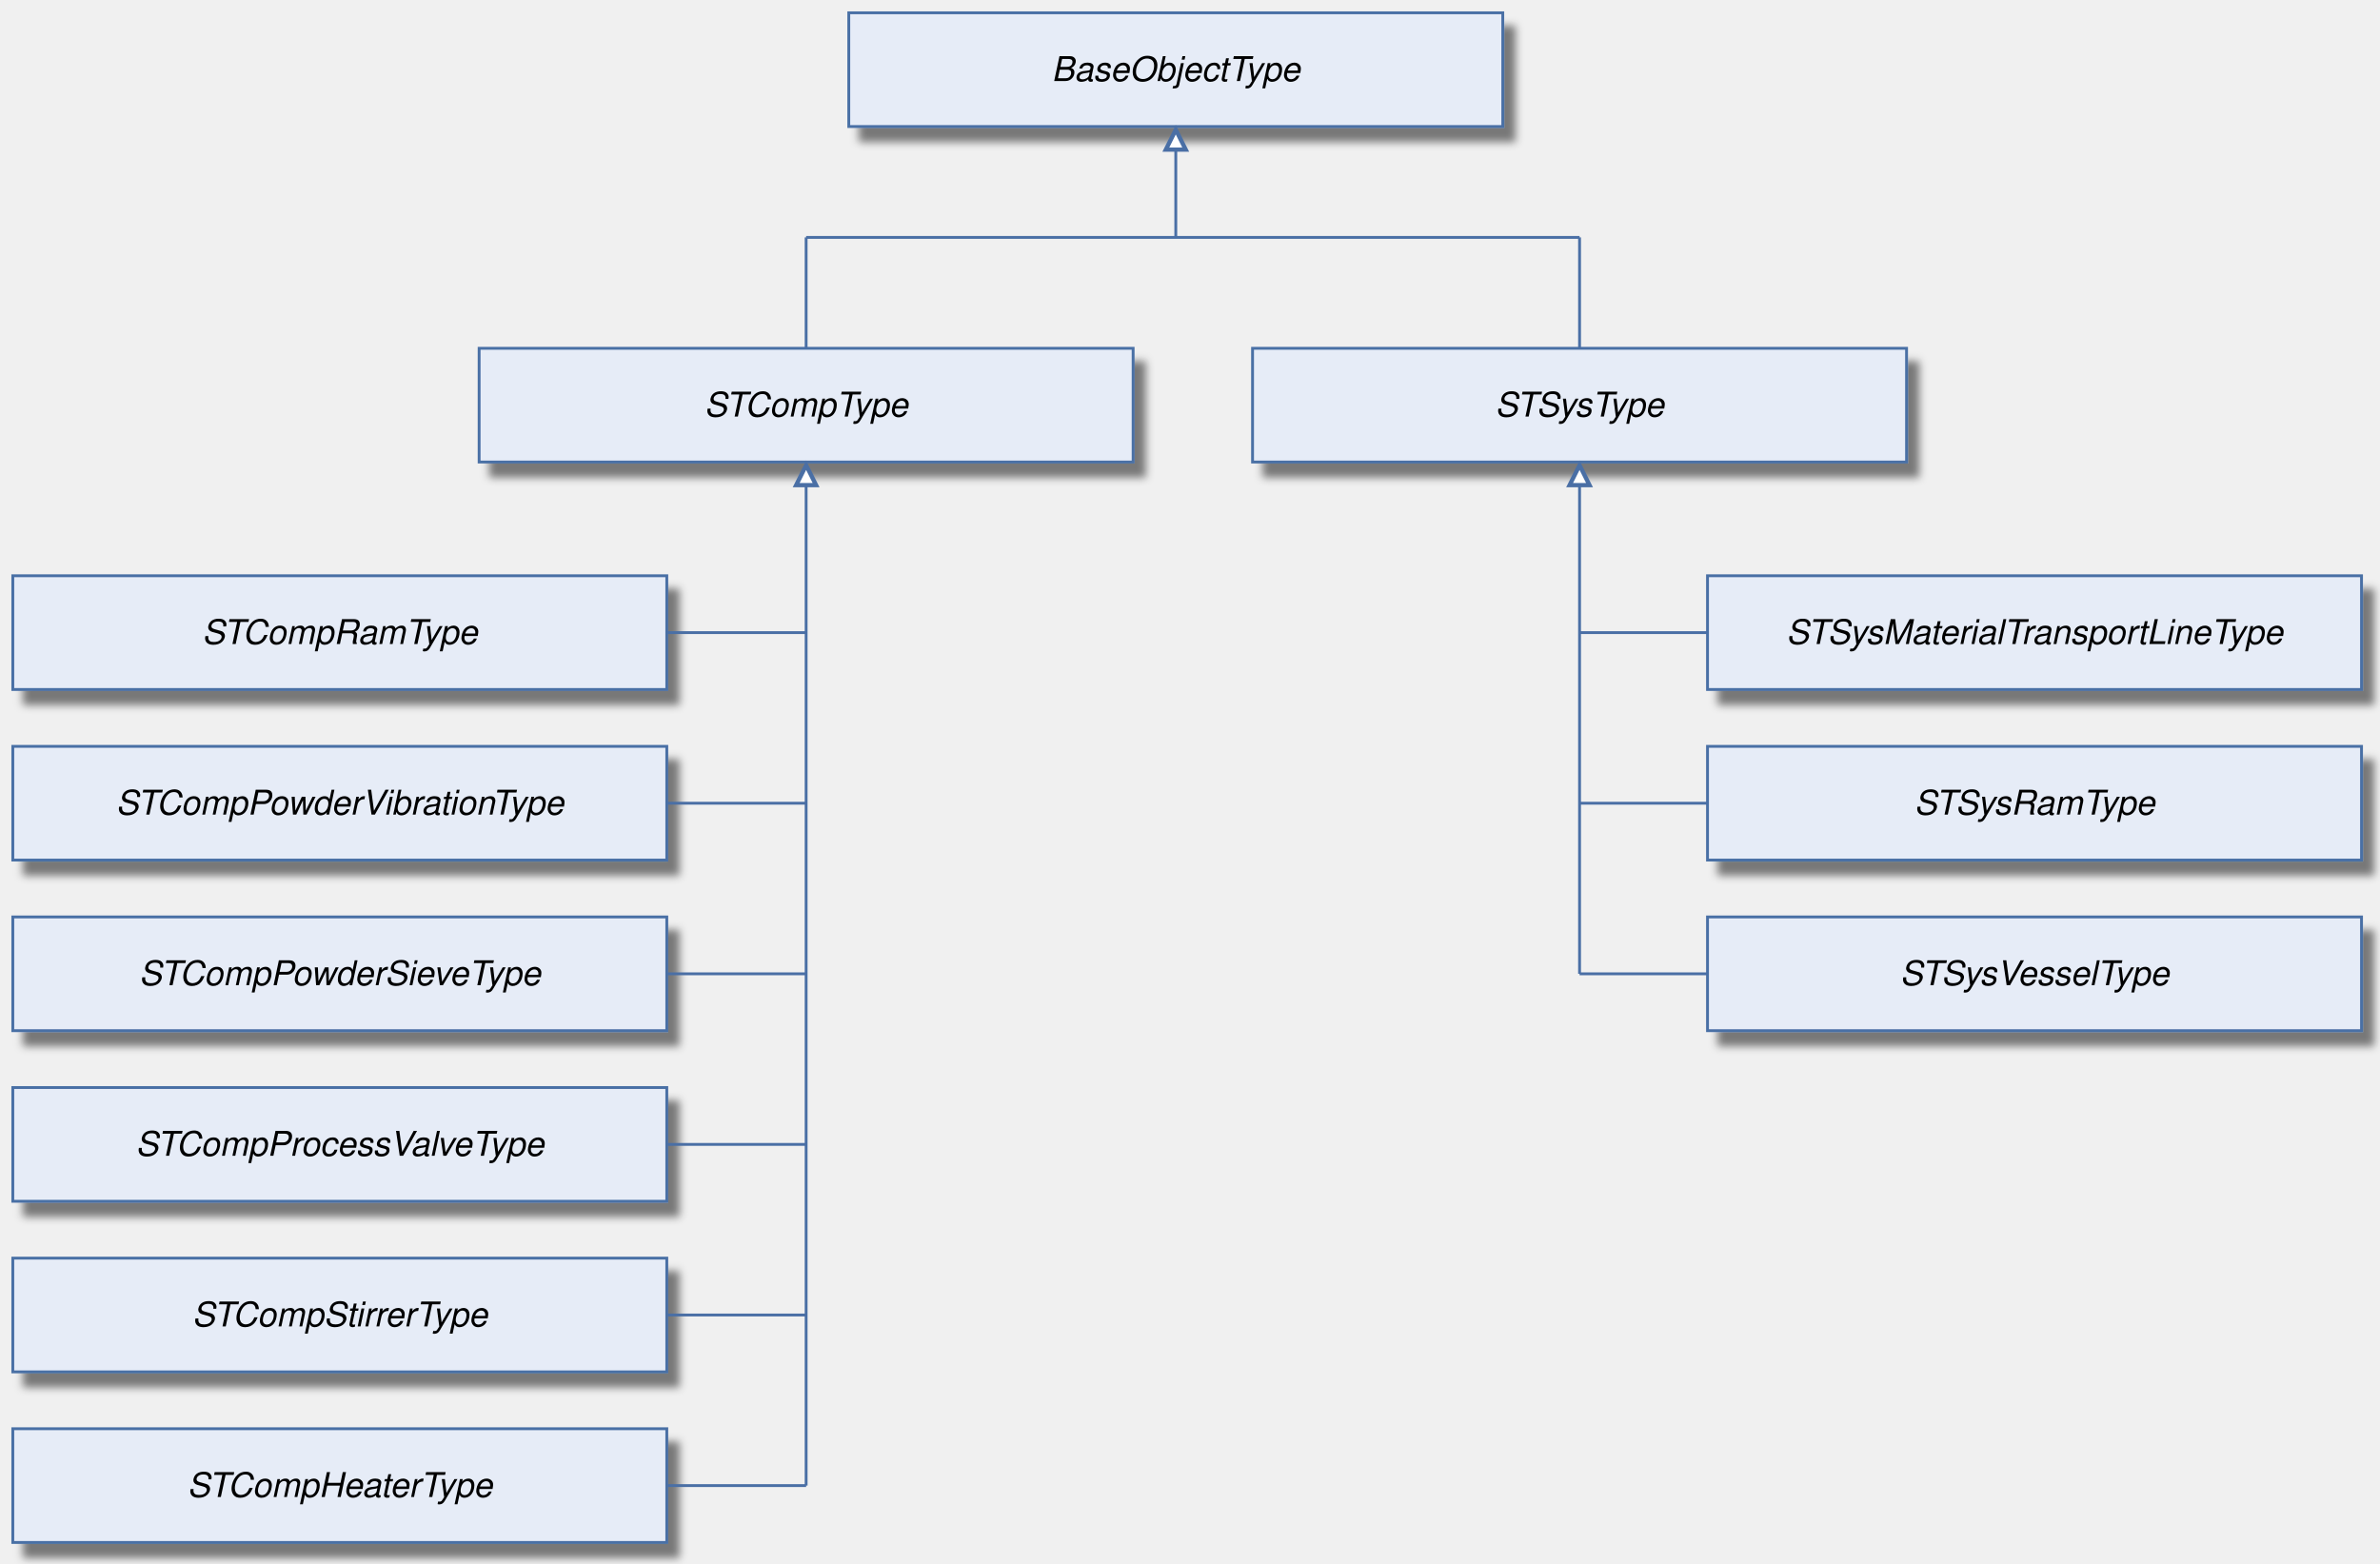
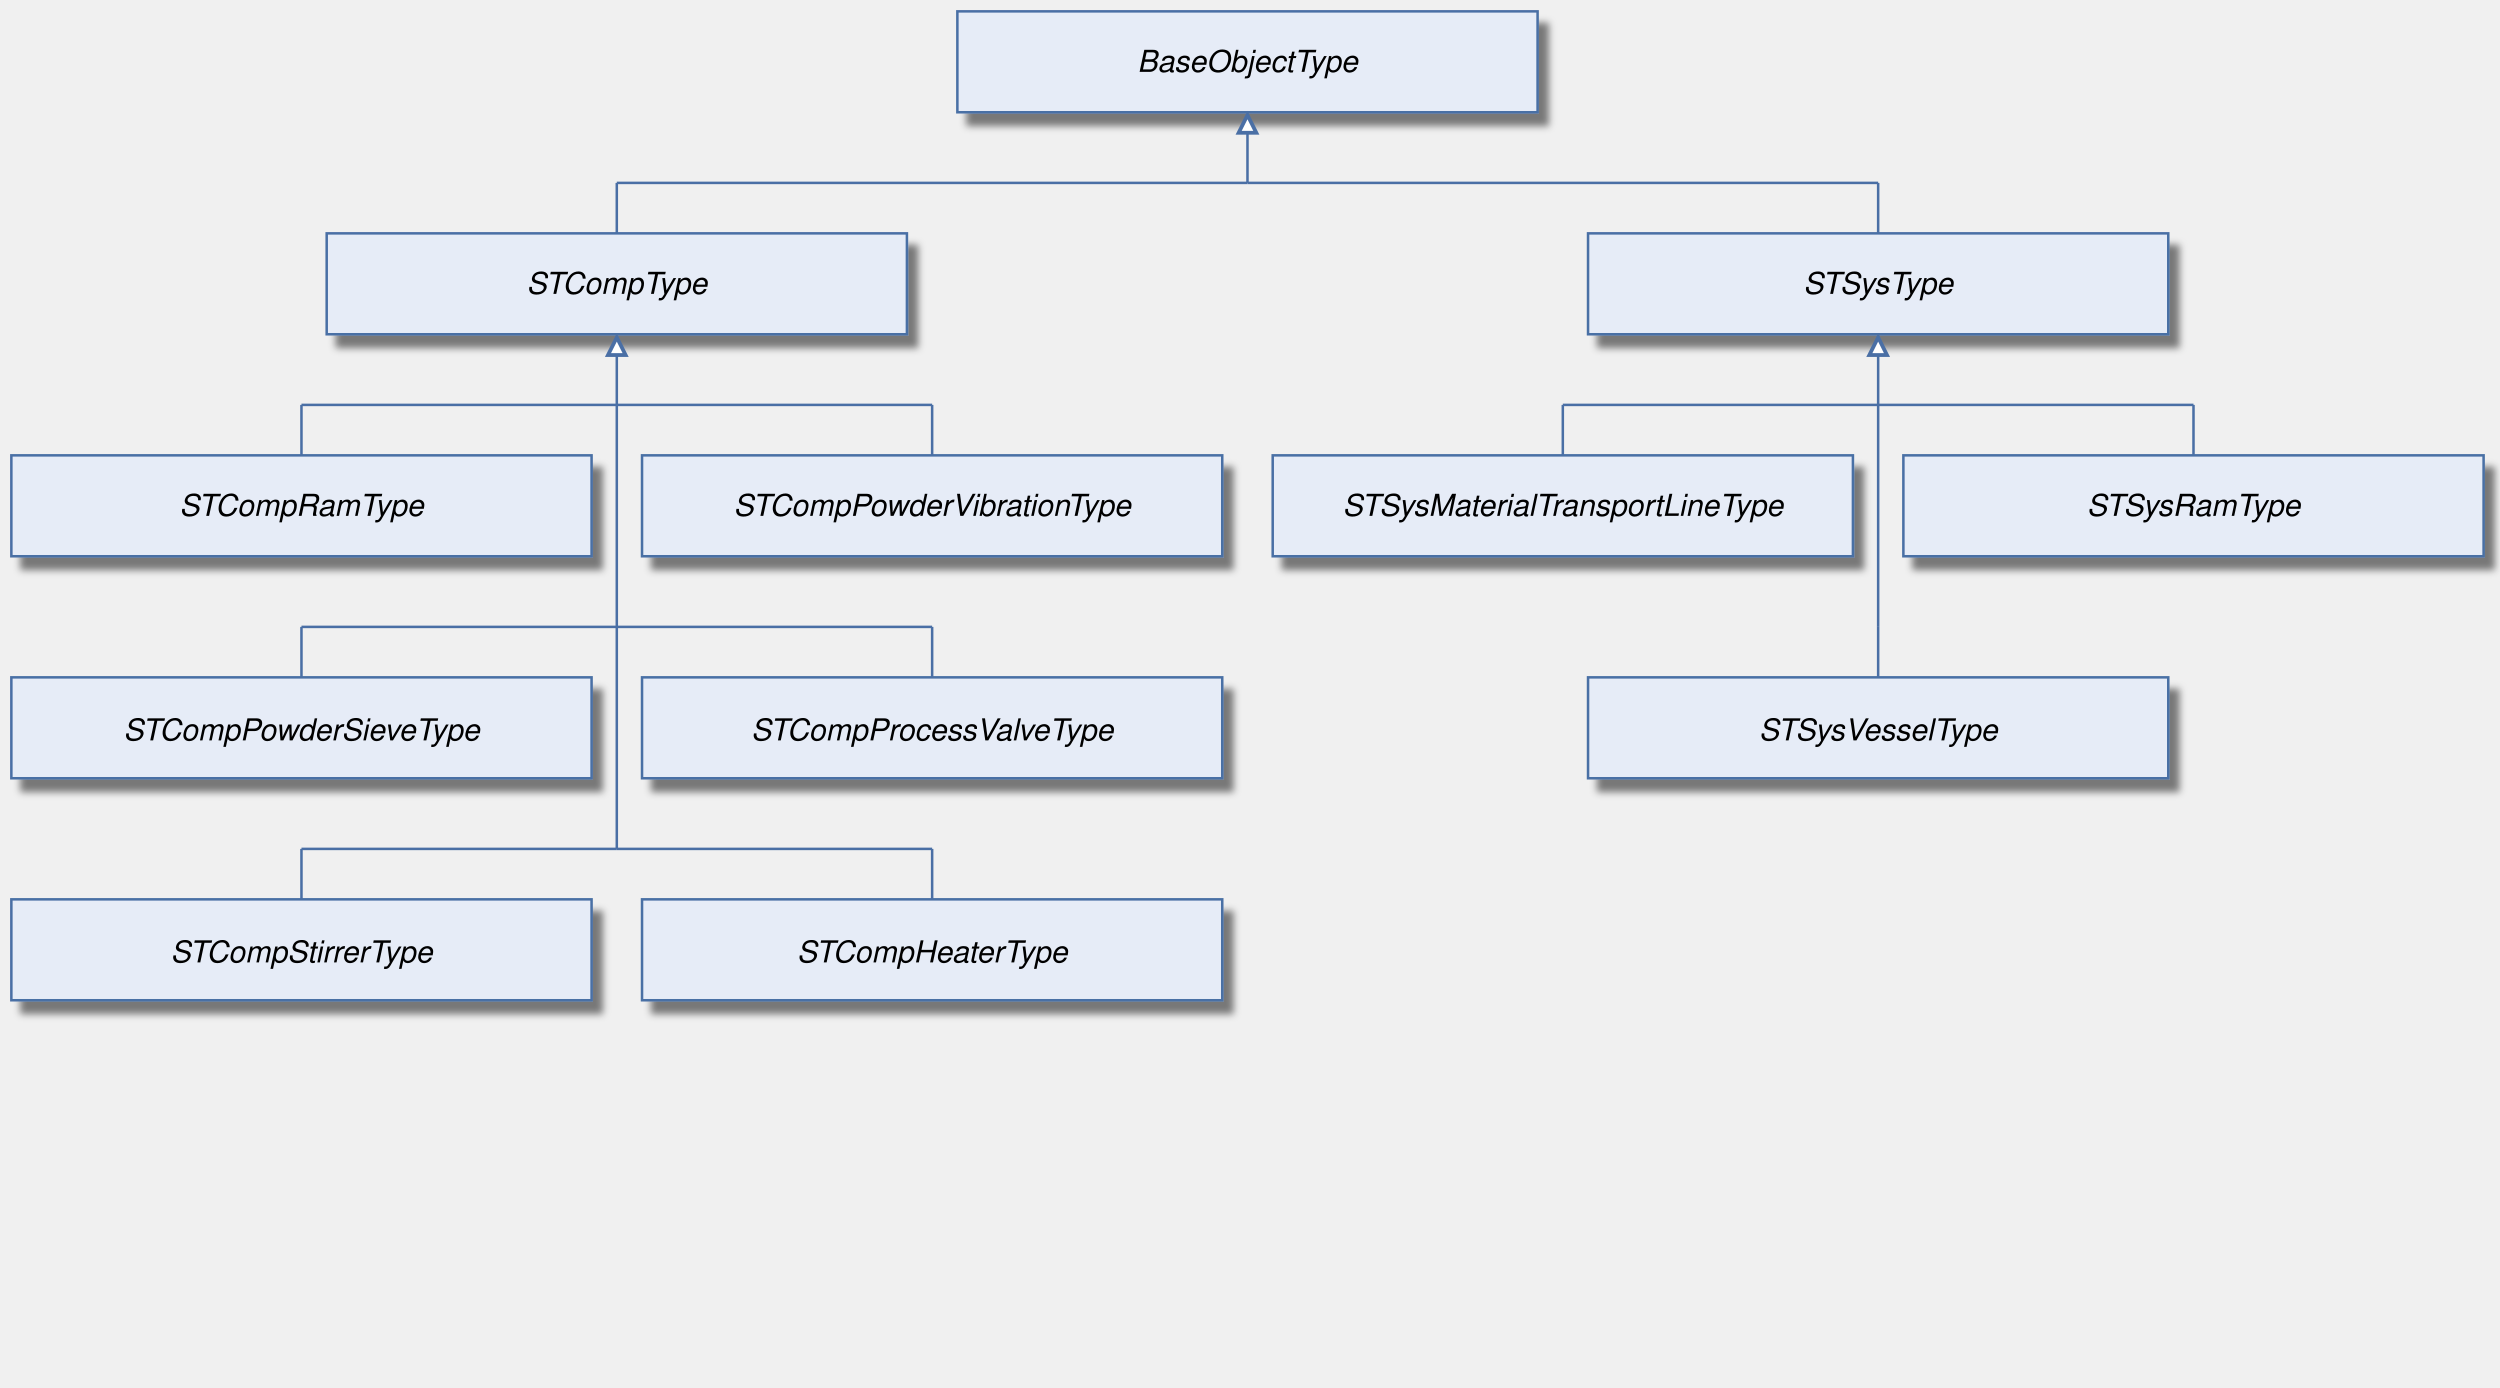
- <svg xmlns="http://www.w3.org/2000/svg" width="837px" height="550px" viewBox="-0.5 -0.5 837 550">
+ <svg xmlns="http://www.w3.org/2000/svg" width="991px" height="550px" viewBox="-0.5 -0.5 991 550">
  <defs>
    <filter id="node-shadow" x="-20%" y="-20%" width="150%" height="150%">
      <feDropShadow dx="4" dy="5" stdDeviation="1.5" flood-color="#000000" flood-opacity="0.5" />
    </filter>
-     <marker id="has-type-definition" viewBox="0 0 10 8" markerWidth="10" markerHeight="8" refX="10" refY="4" orient="auto" markerUnits="userSpaceOnUse">
+     <marker id="has-type-definition" viewBox="0 0 10 8" markerWidth="10" markerHeight="8" refX="10" refY="4" orient="auto-start-reverse" markerUnits="userSpaceOnUse">
      <path d="M0,0 L5,4 L0,8 Z M5,0 L10,4 L5,8 Z" fill="context-stroke" />
    </marker>
    <marker id="has-component" viewBox="0 0 4 8" markerWidth="4" markerHeight="8" refX="4" refY="4" orient="auto" markerUnits="userSpaceOnUse">
      <path d="M3,0 L3,8" fill="none" stroke="context-stroke" stroke-width="1" />
    </marker>
    <marker id="has-property" viewBox="0 0 7 8" markerWidth="7" markerHeight="8" refX="7" refY="4" orient="auto" markerUnits="userSpaceOnUse">
      <path d="M2,0 L2,8 M5,0 L5,8" fill="none" stroke="context-stroke" stroke-width="1" />
    </marker>
  </defs>
  <g>
    <g filter="url(#node-shadow)">
-       <rect x="298" y="4" width="230" height="40" fill="#e6ecf7" stroke="#4a6fa5" pointer-events="all" />
+       <rect x="379" y="4" width="230" height="40" fill="#e6ecf7" stroke="#4a6fa5" pointer-events="all" />
    </g>
-     <text x="413" y="28" text-anchor="middle" font-family="Helvetica" font-size="12" font-style="italic" fill="black">BaseObjectType</text>
+     <text x="494" y="28" text-anchor="middle" font-family="Helvetica" font-size="12" font-style="italic" fill="black">BaseObjectType</text>
    <g filter="url(#node-shadow)">
-       <rect x="168" y="122" width="230" height="40" fill="#e6ecf7" stroke="#4a6fa5" pointer-events="all" />
+       <rect x="129" y="92" width="230" height="40" fill="#e6ecf7" stroke="#4a6fa5" pointer-events="all" />
    </g>
-     <text x="283" y="146" text-anchor="middle" font-family="Helvetica" font-size="12" font-style="italic" fill="black">STCompType</text>
+     <text x="244" y="116" text-anchor="middle" font-family="Helvetica" font-size="12" font-style="italic" fill="black">STCompType</text>
    <g filter="url(#node-shadow)">
-       <rect x="4" y="202" width="230" height="40" fill="#e6ecf7" stroke="#4a6fa5" pointer-events="all" />
+       <rect x="4" y="180" width="230" height="40" fill="#e6ecf7" stroke="#4a6fa5" pointer-events="all" />
    </g>
-     <text x="119" y="226" text-anchor="middle" font-family="Helvetica" font-size="12" font-style="italic" fill="black">STCompRamType</text>
+     <text x="119" y="204" text-anchor="middle" font-family="Helvetica" font-size="12" font-style="italic" fill="black">STCompRamType</text>
    <g filter="url(#node-shadow)">
-       <rect x="4" y="262" width="230" height="40" fill="#e6ecf7" stroke="#4a6fa5" pointer-events="all" />
+       <rect x="254" y="180" width="230" height="40" fill="#e6ecf7" stroke="#4a6fa5" pointer-events="all" />
    </g>
-     <text x="119" y="286" text-anchor="middle" font-family="Helvetica" font-size="12" font-style="italic" fill="black">STCompPowderVibrationType</text>
+     <text x="369" y="204" text-anchor="middle" font-family="Helvetica" font-size="12" font-style="italic" fill="black">STCompPowderVibrationType</text>
    <g filter="url(#node-shadow)">
-       <rect x="4" y="322" width="230" height="40" fill="#e6ecf7" stroke="#4a6fa5" pointer-events="all" />
+       <rect x="4" y="268" width="230" height="40" fill="#e6ecf7" stroke="#4a6fa5" pointer-events="all" />
    </g>
-     <text x="119" y="346" text-anchor="middle" font-family="Helvetica" font-size="12" font-style="italic" fill="black">STCompPowderSieveType</text>
+     <text x="119" y="293" text-anchor="middle" font-family="Helvetica" font-size="12" font-style="italic" fill="black">STCompPowderSieveType</text>
    <g filter="url(#node-shadow)">
-       <rect x="4" y="382" width="230" height="40" fill="#e6ecf7" stroke="#4a6fa5" pointer-events="all" />
+       <rect x="254" y="268" width="230" height="40" fill="#e6ecf7" stroke="#4a6fa5" pointer-events="all" />
    </g>
-     <text x="119" y="406" text-anchor="middle" font-family="Helvetica" font-size="12" font-style="italic" fill="black">STCompProcessValveType</text>
+     <text x="369" y="293" text-anchor="middle" font-family="Helvetica" font-size="12" font-style="italic" fill="black">STCompProcessValveType</text>
    <g filter="url(#node-shadow)">
-       <rect x="4" y="442" width="230" height="40" fill="#e6ecf7" stroke="#4a6fa5" pointer-events="all" />
+       <rect x="4" y="356" width="230" height="40" fill="#e6ecf7" stroke="#4a6fa5" pointer-events="all" />
    </g>
-     <text x="119" y="466" text-anchor="middle" font-family="Helvetica" font-size="12" font-style="italic" fill="black">STCompStirrerType</text>
+     <text x="119" y="381" text-anchor="middle" font-family="Helvetica" font-size="12" font-style="italic" fill="black">STCompStirrerType</text>
    <g filter="url(#node-shadow)">
-       <rect x="4" y="502" width="230" height="40" fill="#e6ecf7" stroke="#4a6fa5" pointer-events="all" />
+       <rect x="254" y="356" width="230" height="40" fill="#e6ecf7" stroke="#4a6fa5" pointer-events="all" />
    </g>
-     <text x="119" y="526" text-anchor="middle" font-family="Helvetica" font-size="12" font-style="italic" fill="black">STCompHeaterType</text>
+     <text x="369" y="381" text-anchor="middle" font-family="Helvetica" font-size="12" font-style="italic" fill="black">STCompHeaterType</text>
    <g filter="url(#node-shadow)">
-       <rect x="440" y="122" width="230" height="40" fill="#e6ecf7" stroke="#4a6fa5" pointer-events="all" />
+       <rect x="629" y="92" width="230" height="40" fill="#e6ecf7" stroke="#4a6fa5" pointer-events="all" />
    </g>
-     <text x="555" y="146" text-anchor="middle" font-family="Helvetica" font-size="12" font-style="italic" fill="black">STSysType</text>
+     <text x="744" y="116" text-anchor="middle" font-family="Helvetica" font-size="12" font-style="italic" fill="black">STSysType</text>
    <g filter="url(#node-shadow)">
-       <rect x="600" y="202" width="230" height="40" fill="#e6ecf7" stroke="#4a6fa5" pointer-events="all" />
+       <rect x="504" y="180" width="230" height="40" fill="#e6ecf7" stroke="#4a6fa5" pointer-events="all" />
    </g>
-     <text x="715" y="226" text-anchor="middle" font-family="Helvetica" font-size="12" font-style="italic" fill="black">STSysMaterialTransportLineType</text>
+     <text x="619" y="204" text-anchor="middle" font-family="Helvetica" font-size="12" font-style="italic" fill="black">STSysMaterialTransportLineType</text>
    <g filter="url(#node-shadow)">
-       <rect x="600" y="262" width="230" height="40" fill="#e6ecf7" stroke="#4a6fa5" pointer-events="all" />
+       <rect x="754" y="180" width="230" height="40" fill="#e6ecf7" stroke="#4a6fa5" pointer-events="all" />
    </g>
-     <text x="715" y="286" text-anchor="middle" font-family="Helvetica" font-size="12" font-style="italic" fill="black">STSysRamType</text>
+     <text x="869" y="204" text-anchor="middle" font-family="Helvetica" font-size="12" font-style="italic" fill="black">STSysRamType</text>
    <g filter="url(#node-shadow)">
-       <rect x="600" y="322" width="230" height="40" fill="#e6ecf7" stroke="#4a6fa5" pointer-events="all" />
+       <rect x="629" y="268" width="230" height="40" fill="#e6ecf7" stroke="#4a6fa5" pointer-events="all" />
    </g>
-     <text x="715" y="346" text-anchor="middle" font-family="Helvetica" font-size="12" font-style="italic" fill="black">STSysVesselType</text>
-     <line x1="413" y1="52.12" x2="413" y2="83" stroke="#4a6fa5" stroke-width="1" />
-     <line x1="283" y1="83" x2="555" y2="83" stroke="#4a6fa5" stroke-width="1" />
-     <line x1="283" y1="83" x2="283" y2="122" stroke="#4a6fa5" stroke-width="1" />
-     <line x1="555" y1="83" x2="555" y2="122" stroke="#4a6fa5" stroke-width="1" />
-     <polygon points="413.00,45.12 409.50,52.12 416.50,52.12" fill="white" stroke="#4a6fa5" stroke-width="1.5" />
-     <line x1="283" y1="170.12" x2="283" y2="522" stroke="#4a6fa5" stroke-width="1" />
-     <line x1="283" y1="222" x2="234" y2="222" stroke="#4a6fa5" stroke-width="1" />
-     <line x1="283" y1="282" x2="234" y2="282" stroke="#4a6fa5" stroke-width="1" />
-     <line x1="283" y1="342" x2="234" y2="342" stroke="#4a6fa5" stroke-width="1" />
-     <line x1="283" y1="402" x2="234" y2="402" stroke="#4a6fa5" stroke-width="1" />
-     <line x1="283" y1="462" x2="234" y2="462" stroke="#4a6fa5" stroke-width="1" />
-     <line x1="283" y1="522" x2="234" y2="522" stroke="#4a6fa5" stroke-width="1" />
-     <polygon points="283.00,163.12 279.50,170.12 286.50,170.12" fill="white" stroke="#4a6fa5" stroke-width="1.5" />
-     <line x1="555" y1="170.12" x2="555" y2="342" stroke="#4a6fa5" stroke-width="1" />
-     <line x1="555" y1="222" x2="600" y2="222" stroke="#4a6fa5" stroke-width="1" />
-     <line x1="555" y1="282" x2="600" y2="282" stroke="#4a6fa5" stroke-width="1" />
-     <line x1="555" y1="342" x2="600" y2="342" stroke="#4a6fa5" stroke-width="1" />
-     <polygon points="555.00,163.12 551.50,170.12 558.50,170.12" fill="white" stroke="#4a6fa5" stroke-width="1.5" />
+     <text x="744" y="293" text-anchor="middle" font-family="Helvetica" font-size="12" font-style="italic" fill="black">STSysVesselType</text>
+     <line x1="494" y1="52.12" x2="494" y2="72" stroke="#4a6fa5" stroke-width="1" />
+     <line x1="494" y1="72" x2="244" y2="72" stroke="#4a6fa5" stroke-width="1" />
+     <line x1="244" y1="72" x2="244" y2="92" stroke="#4a6fa5" stroke-width="1" />
+     <line x1="494" y1="72" x2="744" y2="72" stroke="#4a6fa5" stroke-width="1" />
+     <line x1="744" y1="72" x2="744" y2="92" stroke="#4a6fa5" stroke-width="1" />
+     <polygon points="494.00,45.12 490.50,52.12 497.50,52.12" fill="white" stroke="#4a6fa5" stroke-width="1.5" />
+     <line x1="244" y1="140.24" x2="244" y2="336" stroke="#4a6fa5" stroke-width="1" />
+     <line x1="244" y1="160" x2="119" y2="160" stroke="#4a6fa5" stroke-width="1" />
+     <line x1="119" y1="160" x2="119" y2="180" stroke="#4a6fa5" stroke-width="1" />
+     <line x1="244" y1="160" x2="369" y2="160" stroke="#4a6fa5" stroke-width="1" />
+     <line x1="369" y1="160" x2="369" y2="180" stroke="#4a6fa5" stroke-width="1" />
+     <line x1="244" y1="248" x2="119" y2="248" stroke="#4a6fa5" stroke-width="1" />
+     <line x1="119" y1="248" x2="119" y2="268" stroke="#4a6fa5" stroke-width="1" />
+     <line x1="244" y1="248" x2="369" y2="248" stroke="#4a6fa5" stroke-width="1" />
+     <line x1="369" y1="248" x2="369" y2="268" stroke="#4a6fa5" stroke-width="1" />
+     <line x1="244" y1="336" x2="119" y2="336" stroke="#4a6fa5" stroke-width="1" />
+     <line x1="119" y1="336" x2="119" y2="356" stroke="#4a6fa5" stroke-width="1" />
+     <line x1="244" y1="336" x2="369" y2="336" stroke="#4a6fa5" stroke-width="1" />
+     <line x1="369" y1="336" x2="369" y2="356" stroke="#4a6fa5" stroke-width="1" />
+     <polygon points="244.00,133.24 240.50,140.24 247.50,140.24" fill="white" stroke="#4a6fa5" stroke-width="1.5" />
+     <line x1="744" y1="140.24" x2="744" y2="248" stroke="#4a6fa5" stroke-width="1" />
+     <line x1="744" y1="160" x2="619" y2="160" stroke="#4a6fa5" stroke-width="1" />
+     <line x1="619" y1="160" x2="619" y2="180" stroke="#4a6fa5" stroke-width="1" />
+     <line x1="744" y1="160" x2="869" y2="160" stroke="#4a6fa5" stroke-width="1" />
+     <line x1="869" y1="160" x2="869" y2="180" stroke="#4a6fa5" stroke-width="1" />
+     <line x1="744" y1="248" x2="744" y2="248" stroke="#4a6fa5" stroke-width="1" />
+     <line x1="744" y1="248" x2="744" y2="268" stroke="#4a6fa5" stroke-width="1" />
+     <polygon points="744.00,133.24 740.50,140.24 747.50,140.24" fill="white" stroke="#4a6fa5" stroke-width="1.5" />
  </g>
</svg>
